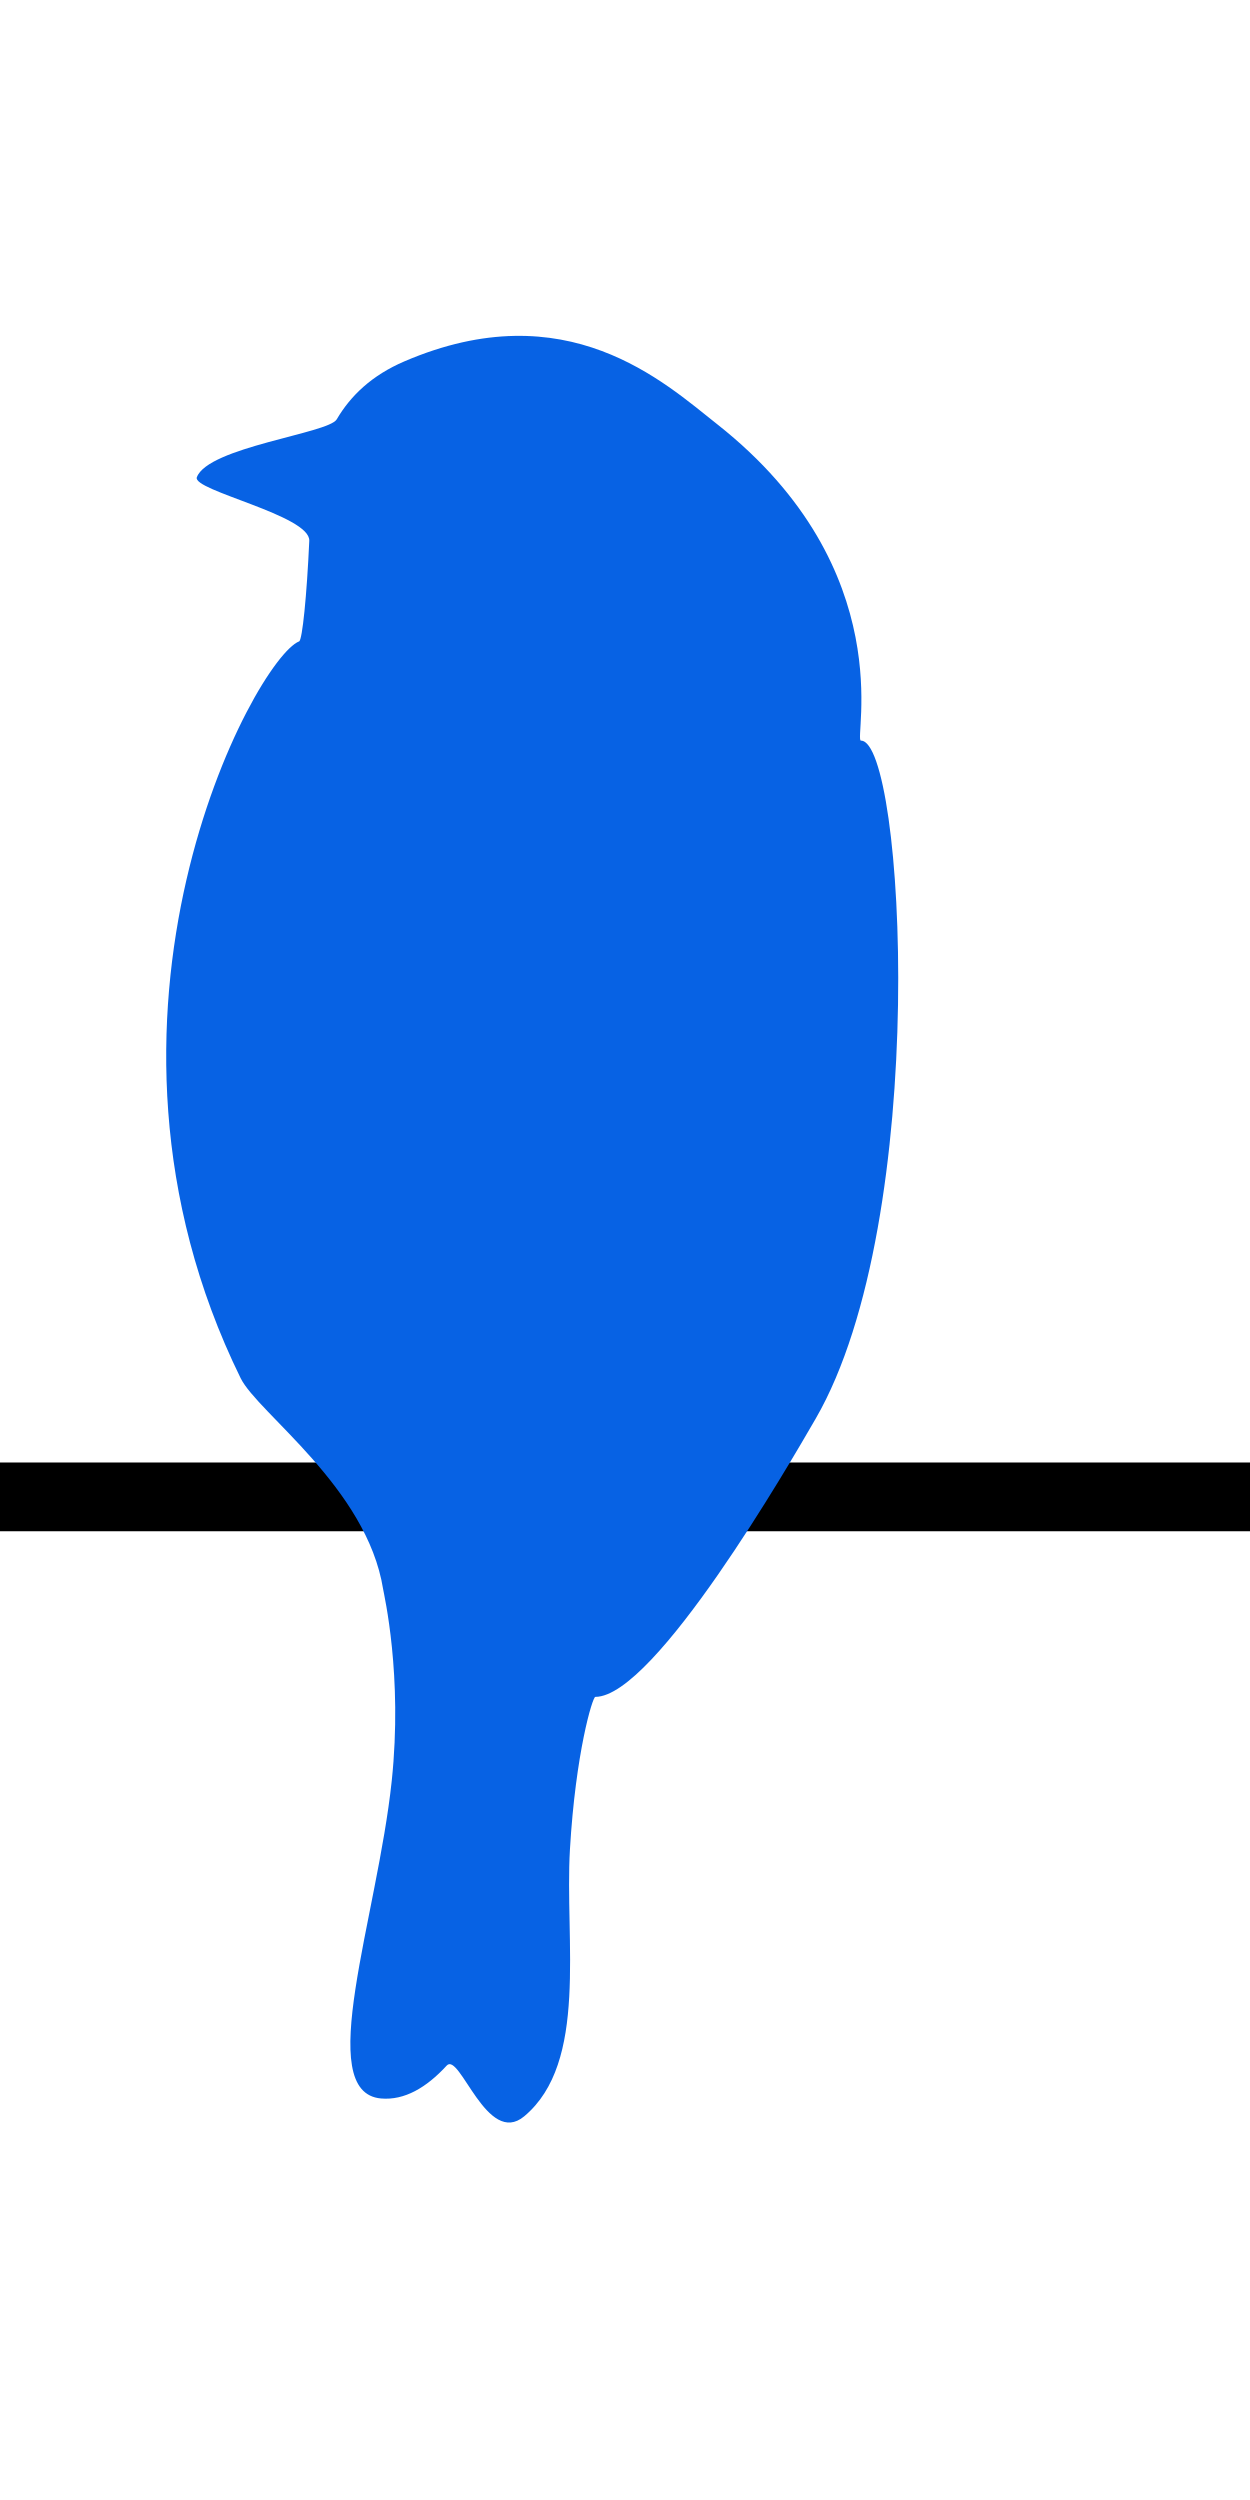
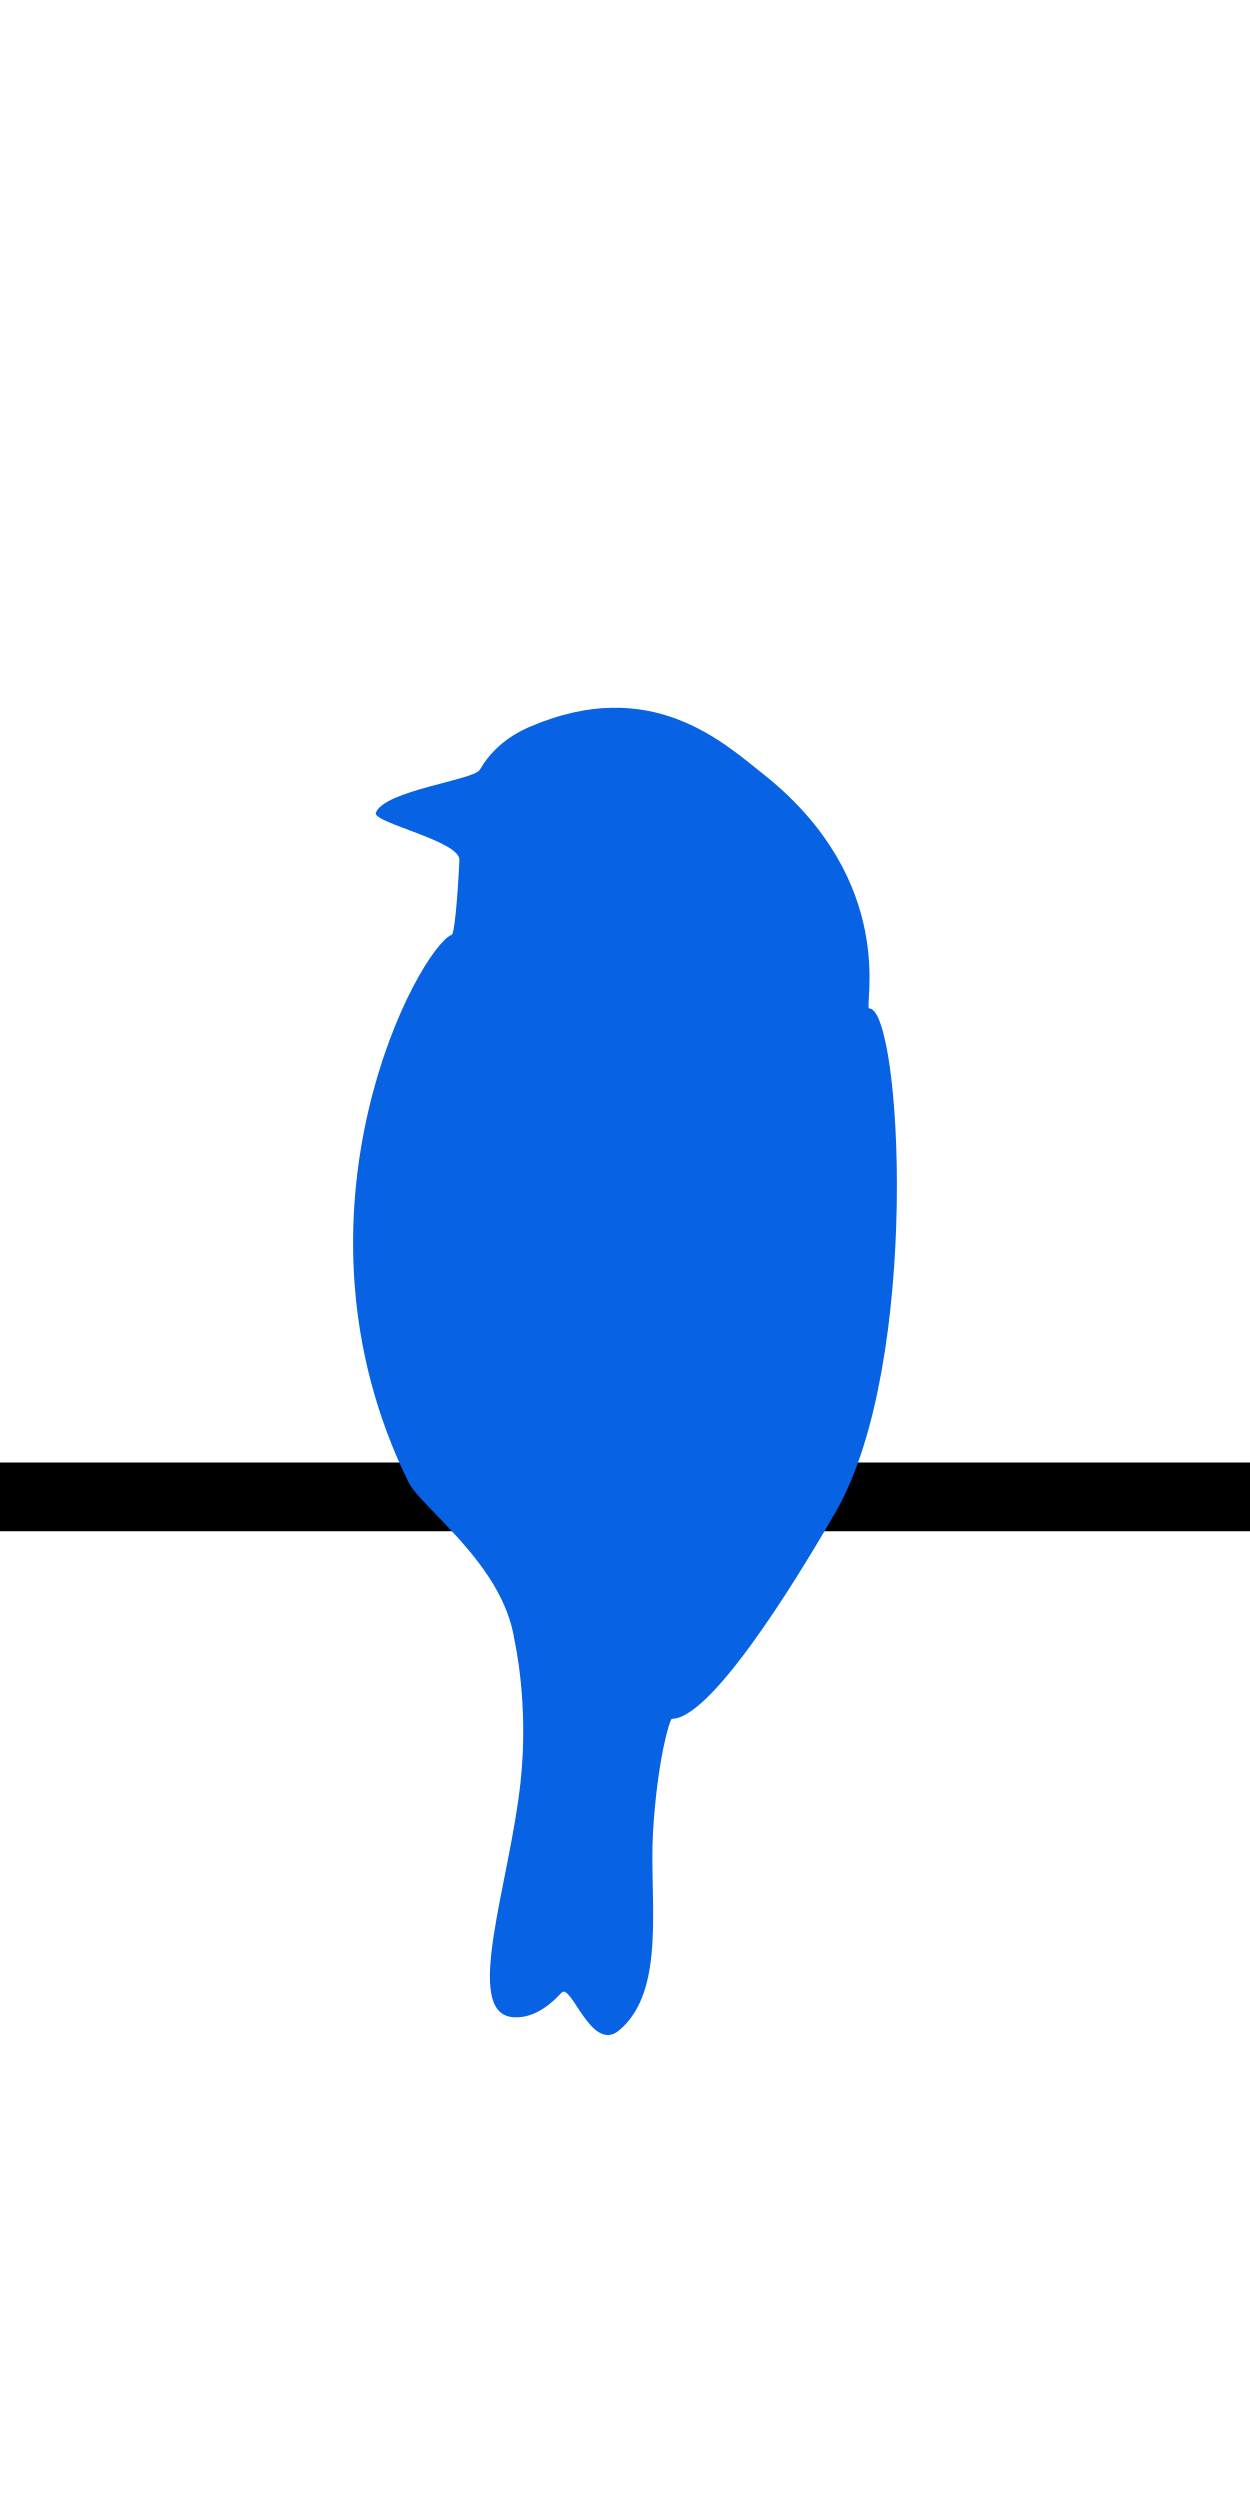
<svg xmlns="http://www.w3.org/2000/svg" width="100%" height="100%" viewBox="0 0 400 800" version="1.1" xml:space="preserve" style="fill-rule:evenodd;clip-rule:evenodd;stroke-linejoin:round;stroke-miterlimit:1.414;">
  <g>
    <rect id="wire" x="0" y="468" width="408" height="22" />
-     <path d="M275.5,237C289.472,237 298.006,390.051 261,454C252.791,468.186 209.541,543 190.5,543C189.608,543 184.189,560.945 182.38,591.826C180.667,621.064 188.36,659.982 167.76,677.211C155.84,687.18 147.103,656.46 142.944,660.985C136.438,668.066 129.411,672.163 121.945,671.515C100.156,669.627 120.722,613.719 125.354,569.901C128.922,536.156 122.875,510.257 122.603,508.551C117.42,476.052 82.485,452.177 77,441C19.875,324.597 81.643,210.799 95.725,205.24C96.746,204.837 98.186,190.497 98.969,173.051C99.334,164.902 61.412,156.963 62.985,152.729C66.577,143.06 105.1,138.709 107.746,134.199C112.214,126.587 119.005,120.099 129.414,115.634C181.333,93.363 212.47,122.301 229.558,135.798C288.678,182.491 272.999,237 275.5,237Z" style="fill:rgb(7,98,228);" />
+     <g transform="matrix(0.742889,0,0,0.742889,73.4794,146.633)">
+       <path d="M275.5,237C289.472,237 298.006,390.051 261,454C252.791,468.186 209.541,543 190.5,543C189.608,543 184.189,560.945 182.38,591.826C180.667,621.064 188.36,659.982 167.76,677.211C155.84,687.18 147.103,656.46 142.944,660.985C136.438,668.066 129.411,672.163 121.945,671.515C100.156,669.627 120.722,613.719 125.354,569.901C128.922,536.156 122.875,510.257 122.603,508.551C117.42,476.052 82.485,452.177 77,441C19.875,324.597 81.643,210.799 95.725,205.24C96.746,204.837 98.186,190.497 98.969,173.051C99.334,164.902 61.412,156.963 62.985,152.729C66.577,143.06 105.1,138.709 107.746,134.199C112.214,126.587 119.005,120.099 129.414,115.634C181.333,93.363 212.47,122.301 229.558,135.798C288.678,182.491 272.999,237 275.5,237Z" style="fill:rgb(7,98,228);" />
+     </g>
  </g>
</svg>
